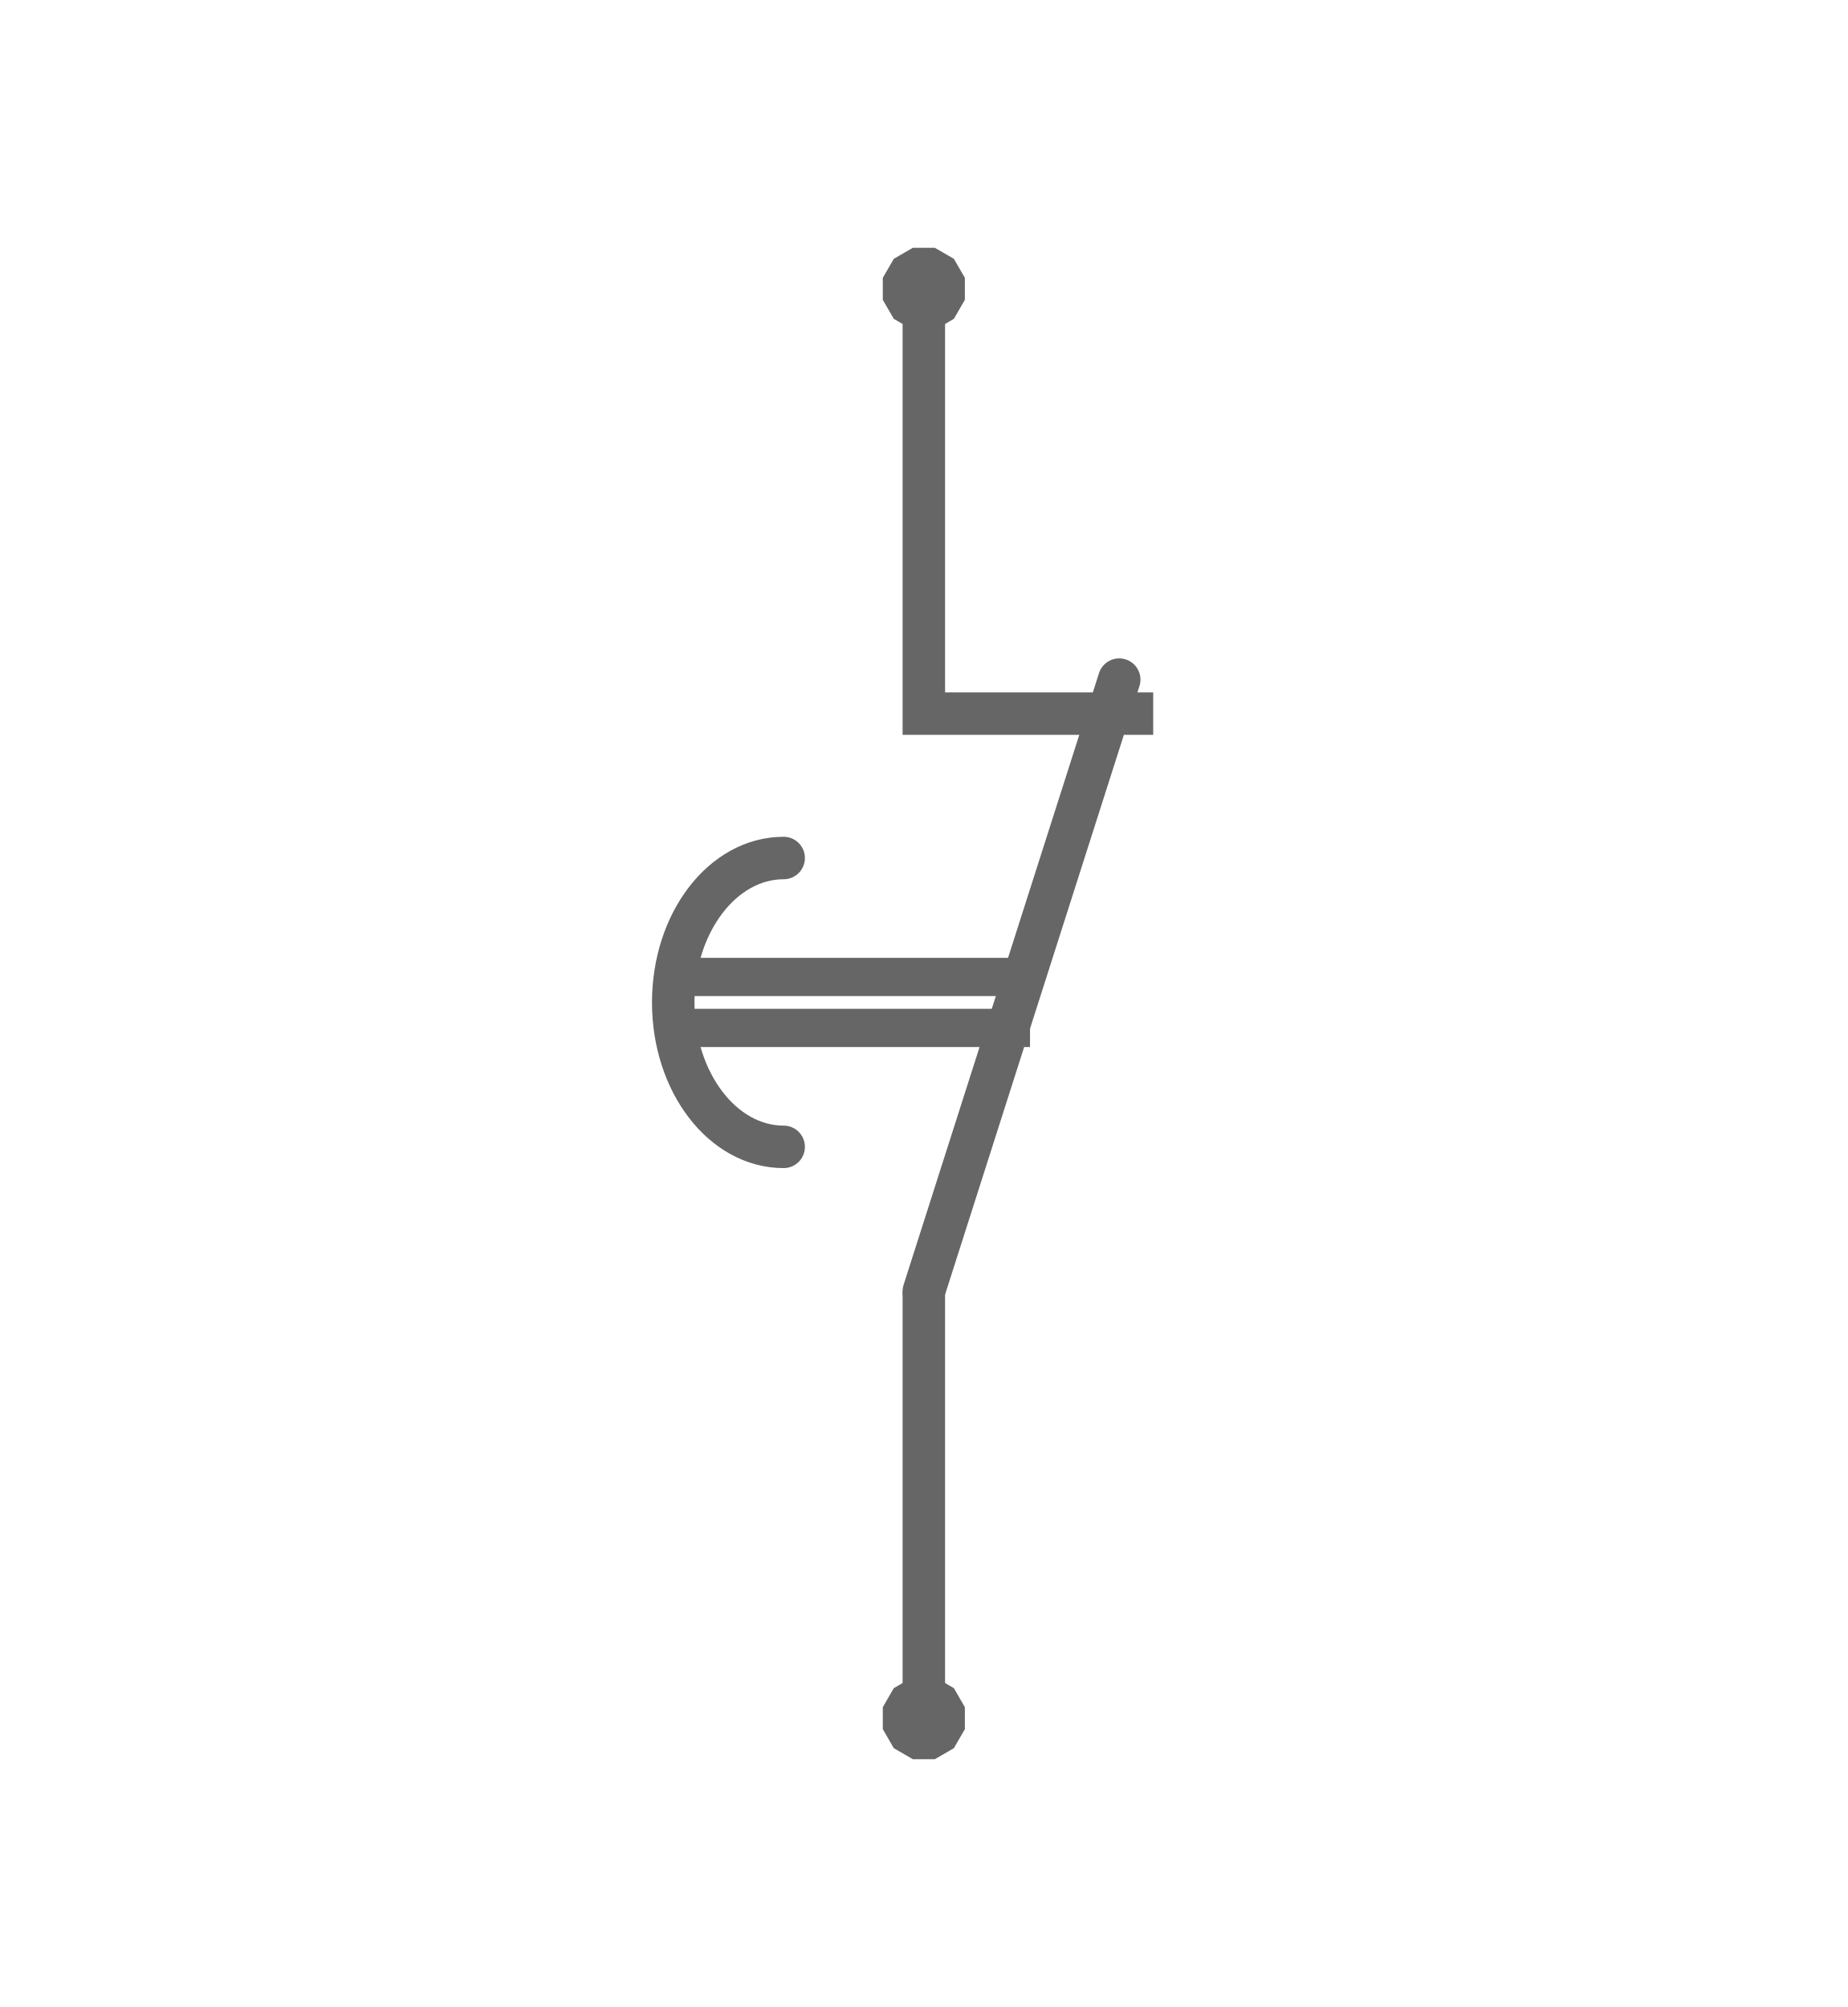
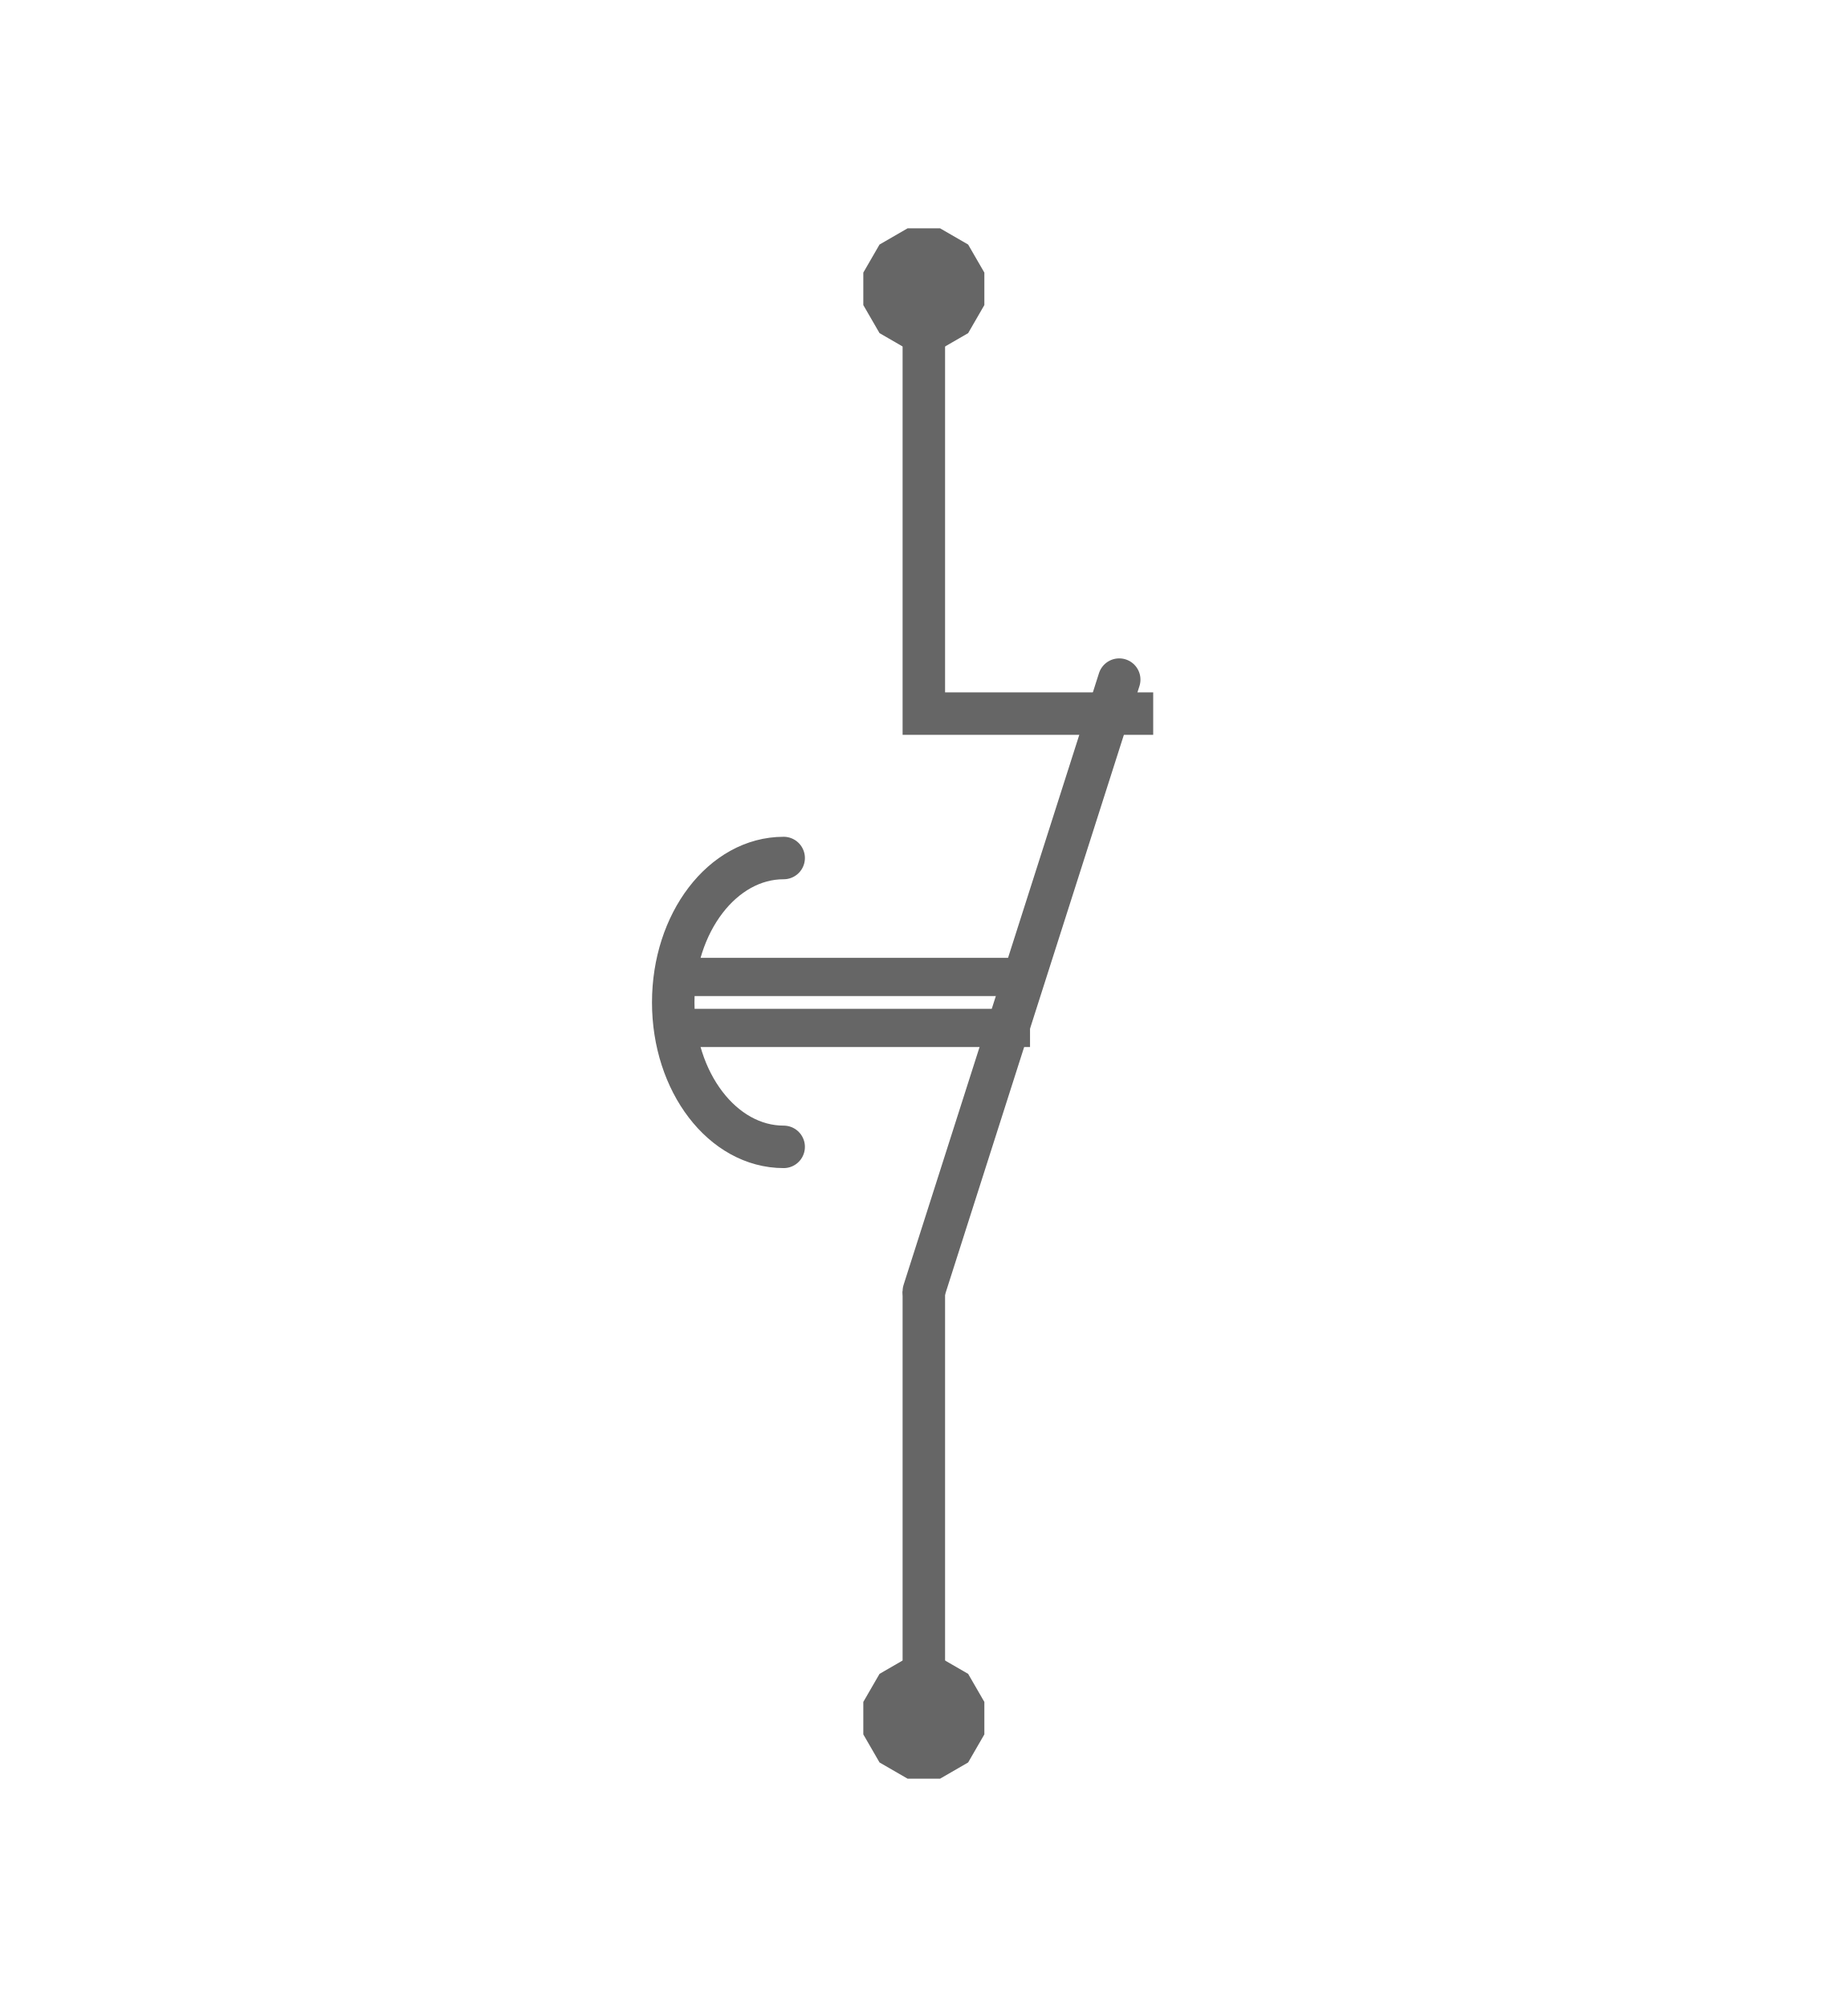
<svg xmlns="http://www.w3.org/2000/svg" width="435.0" height="472.5" viewBox="0 0 435.0 472.5">
  <g class="layer" display="inline">
-     <path d="M 214.91,58.34 L 220.09,58.34 L 224.57,60.93 L 227.16,65.41 L 227.16,70.59 L 224.57,75.07 L 220.09,77.66 L 214.91,77.66 L 210.43,75.07 L 207.84,70.59 L 207.84,65.41 L 210.43,60.93 Z" fill="#666666" id="svg_1" stroke="#666666" stroke-width="0" />
-     <path d="M 214.91,394.84 L 220.09,394.84 L 224.57,397.43 L 227.16,401.91 L 227.16,407.09 L 224.57,411.57 L 220.09,414.16 L 214.91,414.16 L 210.43,411.57 L 207.84,407.09 L 207.84,401.91 L 210.43,397.43 Z" fill="#666666" id="svg_2" stroke="#666666" stroke-width="0" />
+     <path d="M 213.68,53.75 L 221.32,53.75 L 227.93,57.57 L 231.75,64.18 L 231.75,71.82 L 227.93,78.43 L 221.32,82.25 L 213.68,82.25 L 207.07,78.43 L 203.25,71.82 L 203.25,64.18 L 207.07,57.57 Z" fill="#666666" id="svg_1" stroke="#666666" stroke-width="0" />
+     <path d="M 213.68,390.25 L 221.32,390.25 L 227.93,394.07 L 231.75,400.68 L 231.75,408.32 L 227.93,414.93 L 221.32,418.75 L 213.68,418.75 L 207.07,414.93 L 203.25,408.32 L 203.25,400.68 L 207.07,394.07 Z" fill="#666666" id="svg_2" stroke="#666666" stroke-width="0" />
    <path d="M 217.5,76.0 L 217.5,168.0 L 271.5,168.0" fill="none" id="svg_stem_top" stroke="#666666" stroke-width="10" />
    <line fill="none" id="svg_stem_bot" stroke="#666666" stroke-width="10" x1="217.5" x2="217.5" y1="304.0" y2="396.5" />
    <line fill="none" id="svg_flapper" stroke="#666666" stroke-linecap="round" stroke-width="10" x1="217.5" x2="263.5" y1="304.0" y2="160.0" />
    <path d="M 184.5,202.0 A 26,34 0 0 0 184.5,270.0" fill="none" id="svg_contactor_c" stroke="#666666" stroke-linecap="round" stroke-width="10" />
    <line fill="none" id="svg_contactor_l1" stroke="#666666" stroke-width="9" x1="158.5" x2="238.5" y1="230.0" y2="230.0" />
    <line fill="none" id="svg_contactor_l2" stroke="#666666" stroke-width="9" x1="158.5" x2="242.5" y1="242.0" y2="242.0" />
  </g>
</svg>
